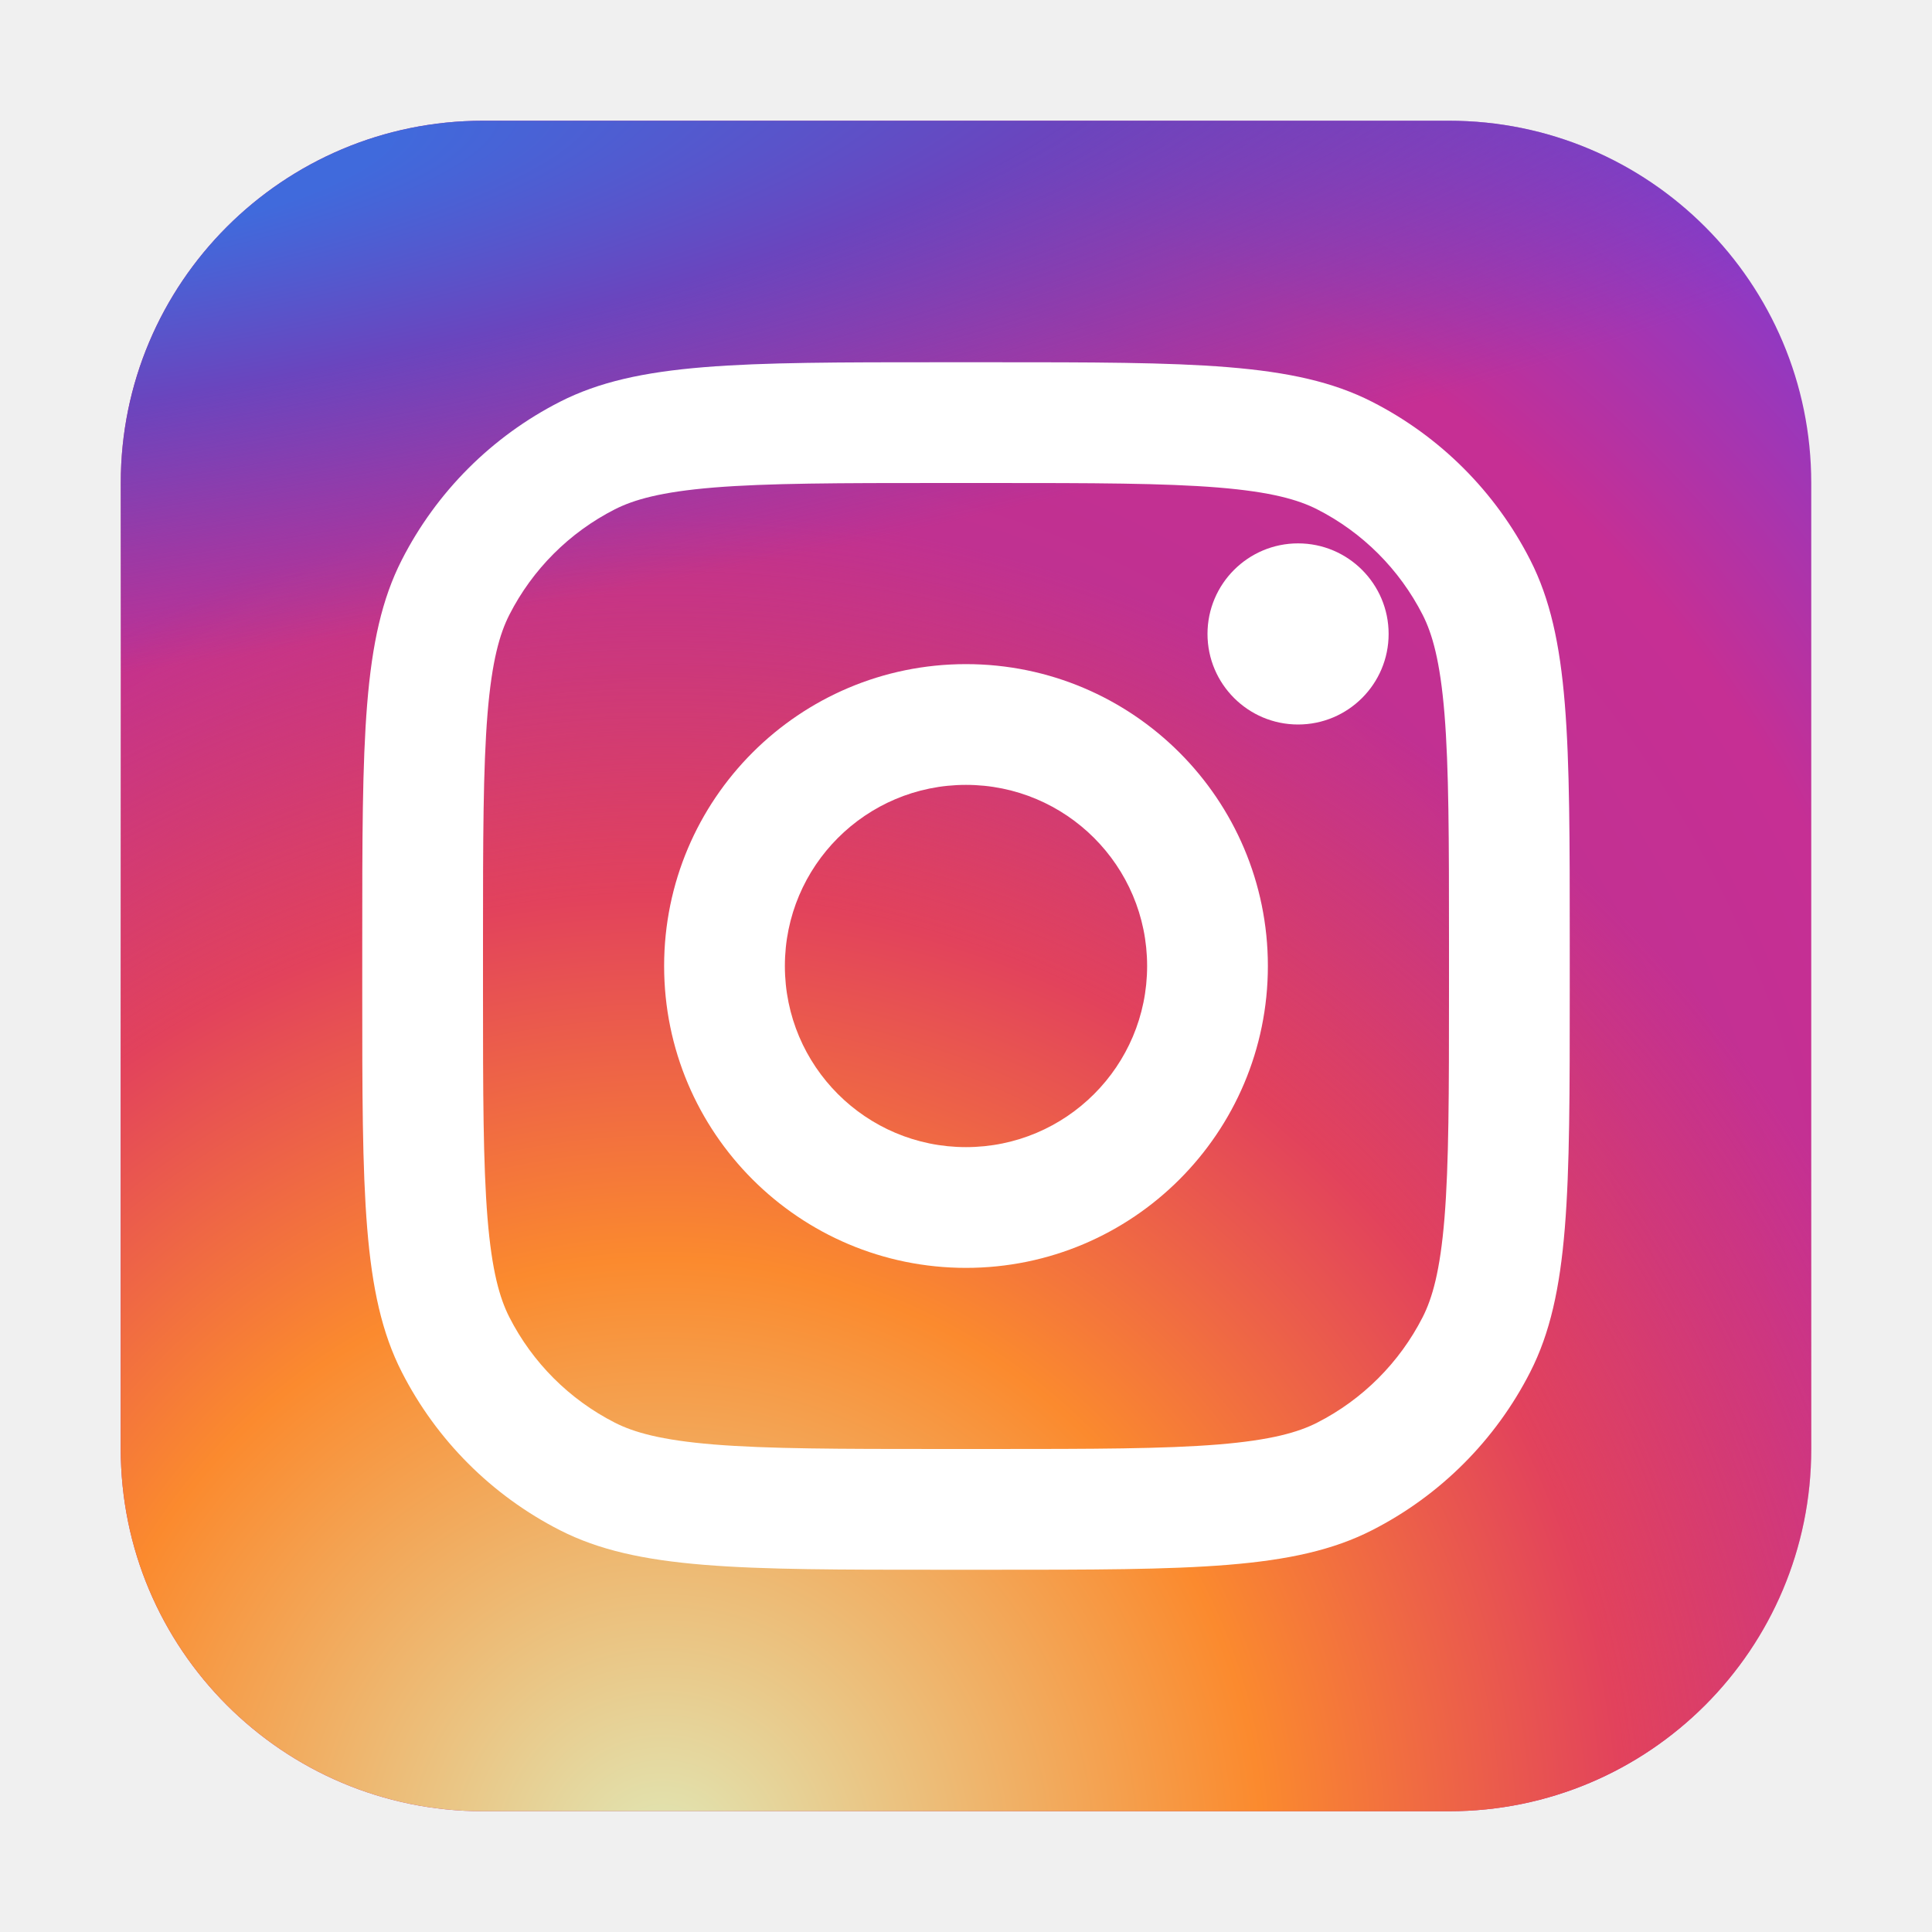
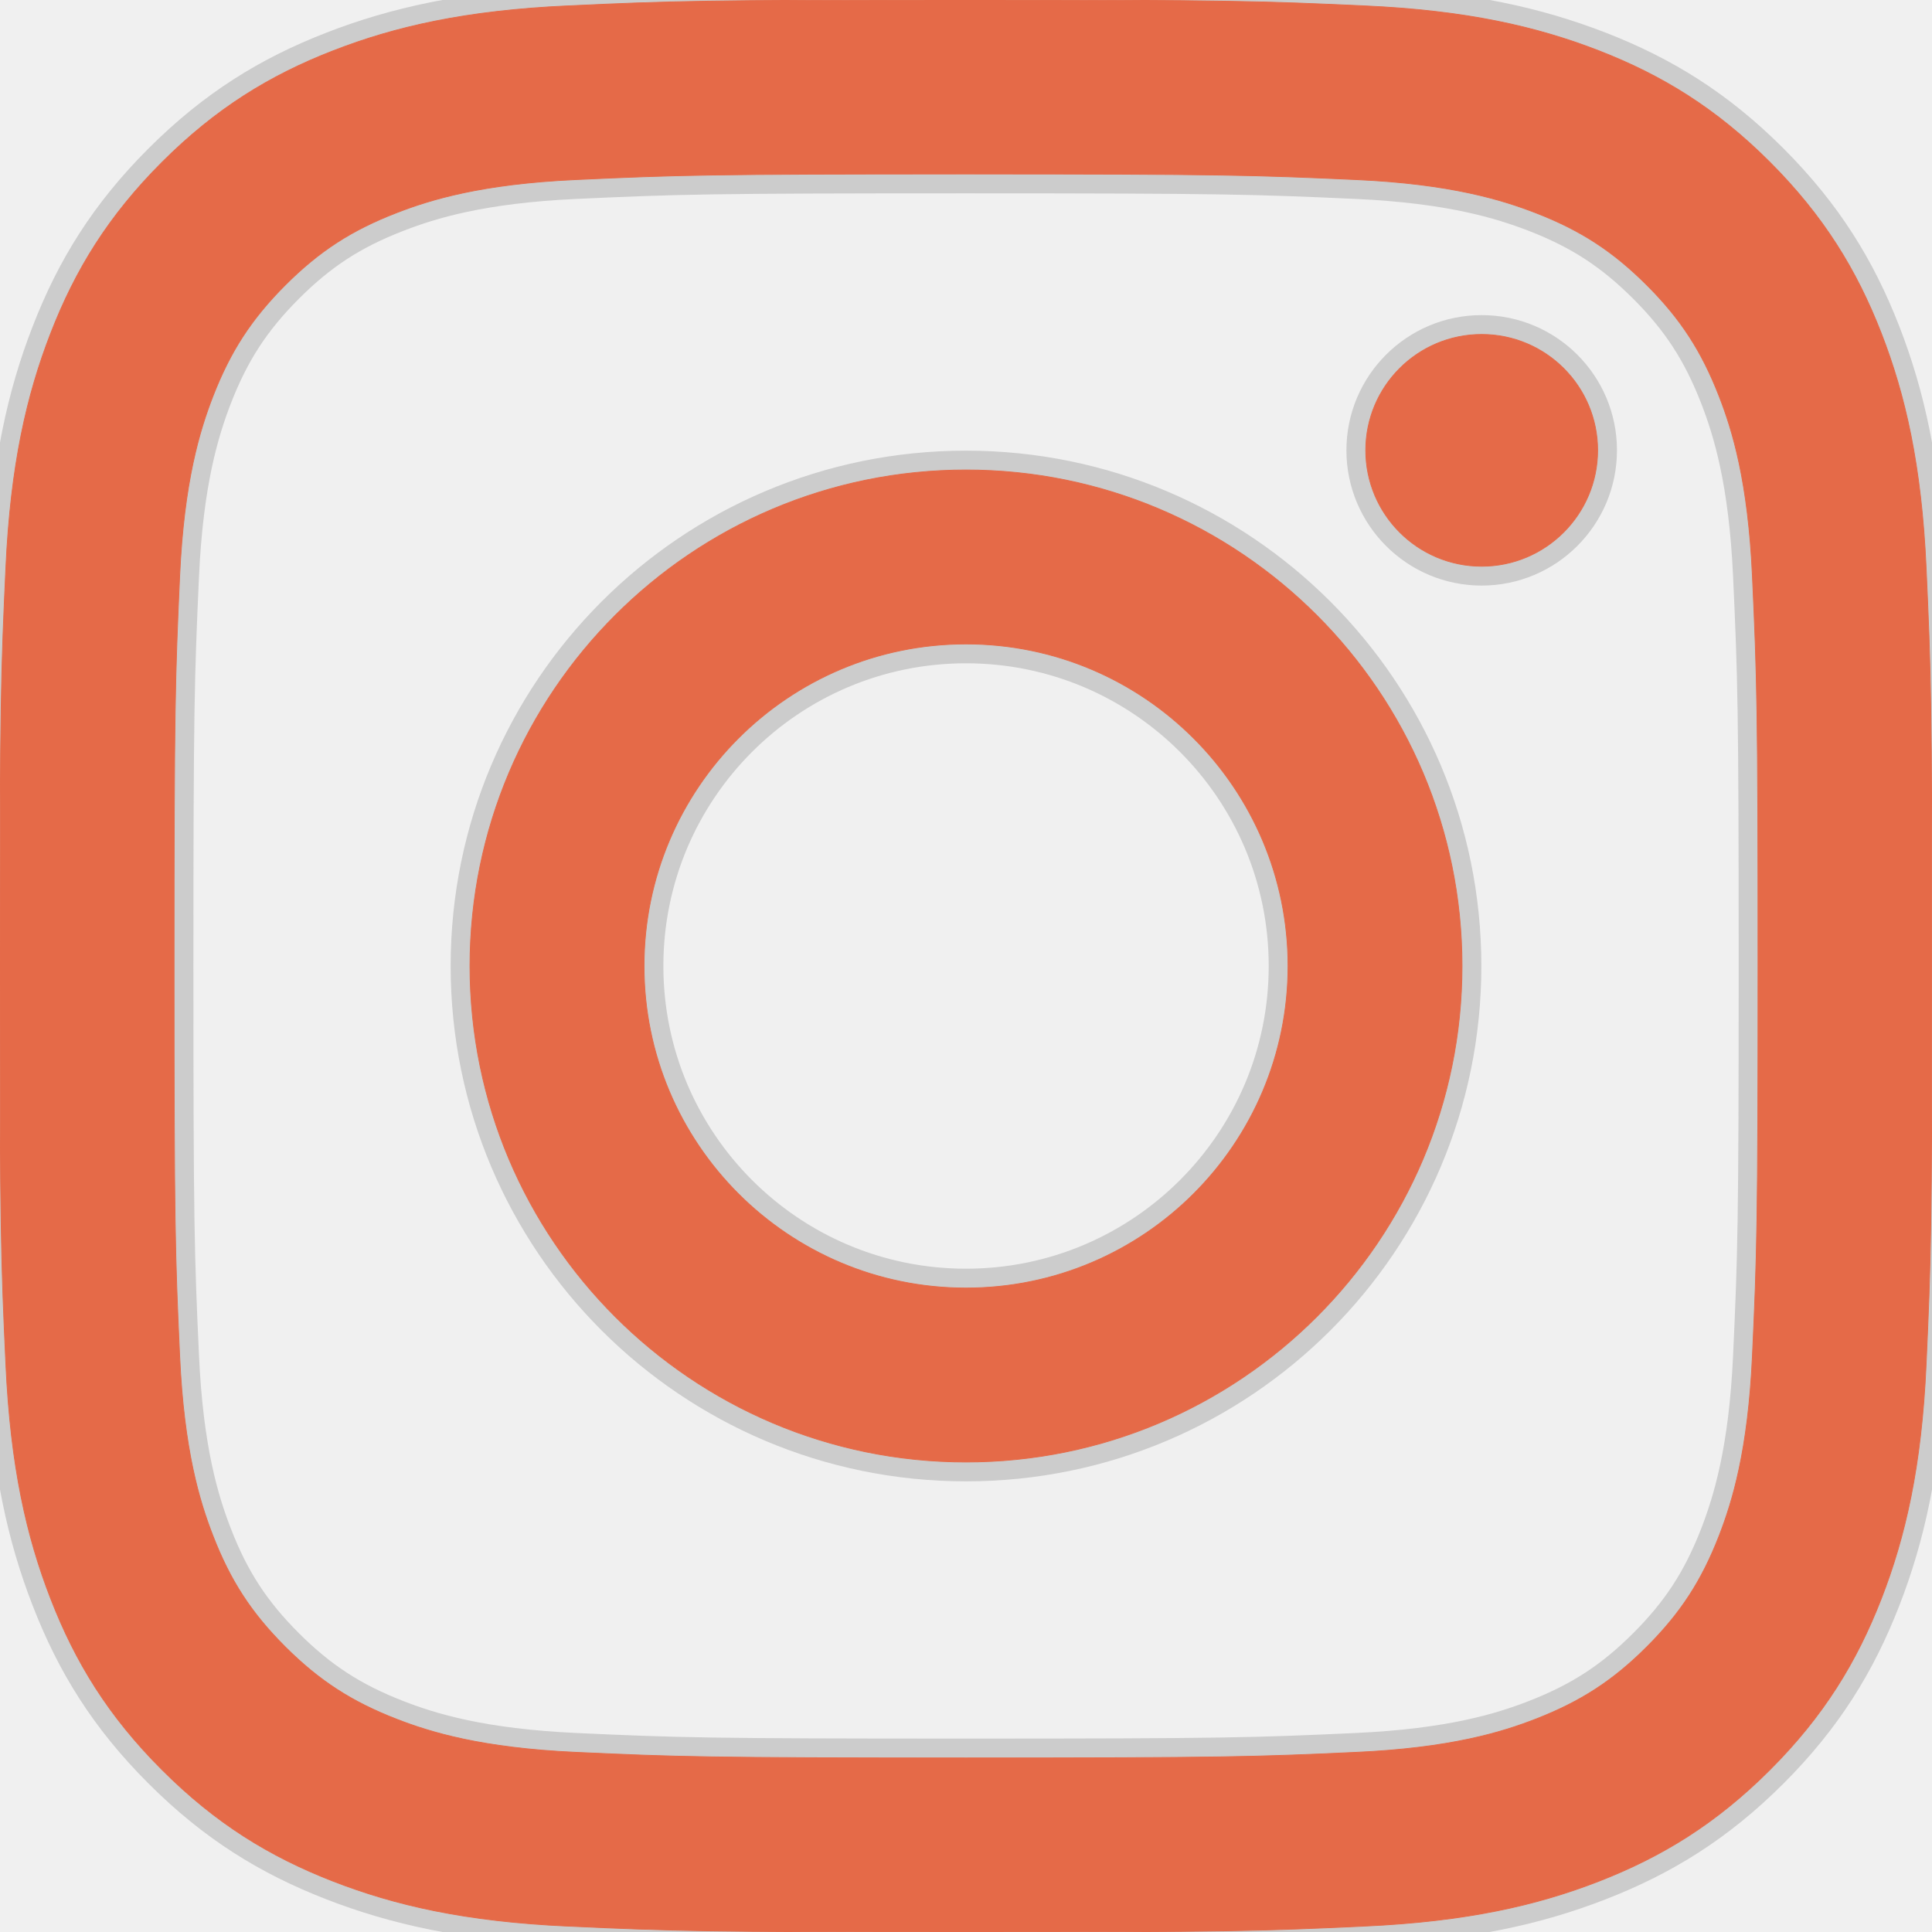
- <svg xmlns="http://www.w3.org/2000/svg" width="800px" height="800px" viewBox="0 0 32 32" fill="none">
-   <rect x="2" y="2" width="28" height="28" rx="6" fill="url(#paint0_radial_87_7153)" />
-   <rect x="2" y="2" width="28" height="28" rx="6" fill="url(#paint1_radial_87_7153)" />
-   <rect x="2" y="2" width="28" height="28" rx="6" fill="url(#paint2_radial_87_7153)" />
-   <path d="M23 10.5C23 11.328 22.328 12 21.5 12C20.672 12 20 11.328 20 10.5C20 9.672 20.672 9 21.5 9C22.328 9 23 9.672 23 10.5Z" fill="white" />
-   <path fill-rule="evenodd" clip-rule="evenodd" d="M16 21C18.761 21 21 18.761 21 16C21 13.239 18.761 11 16 11C13.239 11 11 13.239 11 16C11 18.761 13.239 21 16 21ZM16 19C17.657 19 19 17.657 19 16C19 14.343 17.657 13 16 13C14.343 13 13 14.343 13 16C13 17.657 14.343 19 16 19Z" fill="white" />
-   <path fill-rule="evenodd" clip-rule="evenodd" d="M6 15.6C6 12.24 6 10.559 6.654 9.276C7.229 8.147 8.147 7.229 9.276 6.654C10.559 6 12.24 6 15.6 6H16.4C19.76 6 21.441 6 22.724 6.654C23.853 7.229 24.771 8.147 25.346 9.276C26 10.559 26 12.24 26 15.6V16.4C26 19.76 26 21.441 25.346 22.724C24.771 23.853 23.853 24.771 22.724 25.346C21.441 26 19.76 26 16.4 26H15.6C12.24 26 10.559 26 9.276 25.346C8.147 24.771 7.229 23.853 6.654 22.724C6 21.441 6 19.76 6 16.4V15.6ZM15.6 8H16.4C18.113 8 19.278 8.002 20.178 8.075C21.055 8.147 21.503 8.277 21.816 8.436C22.569 8.819 23.18 9.431 23.564 10.184C23.723 10.497 23.853 10.945 23.925 11.822C23.998 12.722 24 13.887 24 15.6V16.4C24 18.113 23.998 19.278 23.925 20.178C23.853 21.055 23.723 21.503 23.564 21.816C23.18 22.569 22.569 23.18 21.816 23.564C21.503 23.723 21.055 23.853 20.178 23.925C19.278 23.998 18.113 24 16.4 24H15.6C13.887 24 12.722 23.998 11.822 23.925C10.945 23.853 10.497 23.723 10.184 23.564C9.431 23.18 8.819 22.569 8.436 21.816C8.277 21.503 8.147 21.055 8.075 20.178C8.002 19.278 8 18.113 8 16.4V15.6C8 13.887 8.002 12.722 8.075 11.822C8.147 10.945 8.277 10.497 8.436 10.184C8.819 9.431 9.431 8.819 10.184 8.436C10.497 8.277 10.945 8.147 11.822 8.075C12.722 8.002 13.887 8 15.6 8Z" fill="white" />
-   <defs>
-     <radialGradient id="paint0_radial_87_7153" cx="0" cy="0" r="1" gradientUnits="userSpaceOnUse" gradientTransform="translate(12 23) rotate(-55.3758) scale(25.5196)">
-       <stop stop-color="#B13589" />
-       <stop offset="0.793" stop-color="#C62F94" />
-       <stop offset="1" stop-color="#8A3AC8" />
-     </radialGradient>
-     <radialGradient id="paint1_radial_87_7153" cx="0" cy="0" r="1" gradientUnits="userSpaceOnUse" gradientTransform="translate(11 31) rotate(-65.1363) scale(22.5942)">
-       <stop stop-color="#E0E8B7" />
-       <stop offset="0.445" stop-color="#FB8A2E" />
-       <stop offset="0.715" stop-color="#E2425C" />
-       <stop offset="1" stop-color="#E2425C" stop-opacity="0" />
-     </radialGradient>
-     <radialGradient id="paint2_radial_87_7153" cx="0" cy="0" r="1" gradientUnits="userSpaceOnUse" gradientTransform="translate(0.500002 3) rotate(-8.1301) scale(38.8909 8.31836)">
-       <stop offset="0.157" stop-color="#406ADC" />
-       <stop offset="0.468" stop-color="#6A45BE" />
-       <stop offset="1" stop-color="#6A45BE" stop-opacity="0" />
-     </radialGradient>
-   </defs>
+ <svg xmlns="http://www.w3.org/2000/svg" fill="#E56A48" width="800px" height="800px" viewBox="0 0 2476 2476" stroke="#E56A48">
+   <g id="SVGRepo_bgCarrier" stroke-width="0" />
+   <g id="SVGRepo_tracerCarrier" stroke-linecap="round" stroke-linejoin="round" stroke="#CCCCCC" stroke-width="49.52">
+     <path d="M825.4 1238c0-227.9 184.7-412.7 412.6-412.7 227.9 0 412.7 184.8 412.7 412.7 0 227.9-184.8 412.7-412.7 412.7-227.9 0-412.6-184.8-412.6-412.7m-223.1 0c0 351.1 284.6 635.7 635.7 635.7s635.7-284.6 635.7-635.7-284.6-635.7-635.7-635.7S602.3 886.9 602.3 1238m1148-660.9c0 82 66.5 148.6 148.6 148.6 82 0 148.6-66.6 148.6-148.6s-66.5-148.5-148.6-148.5-148.6 66.5-148.6 148.5M737.8 2245.7c-120.7-5.5-186.3-25.6-229.9-42.6-57.8-22.5-99-49.3-142.4-92.6-43.3-43.3-70.2-84.5-92.6-142.3-17-43.6-37.1-109.2-42.6-229.9-6-130.5-7.2-169.7-7.2-500.3s1.3-369.7 7.2-500.3c5.5-120.7 25.7-186.2 42.6-229.9 22.5-57.8 49.3-99 92.6-142.4 43.3-43.3 84.5-70.2 142.4-92.6 43.6-17 109.2-37.1 229.9-42.6 130.5-6 169.7-7.2 500.2-7.2 330.6 0 369.7 1.3 500.3 7.2 120.7 5.5 186.2 25.7 229.9 42.6 57.8 22.4 99 49.3 142.4 92.6 43.3 43.3 70.1 84.6 92.6 142.4 17 43.6 37.1 109.2 42.6 229.9 6 130.6 7.2 169.7 7.2 500.3 0 330.5-1.2 369.7-7.2 500.3-5.5 120.7-25.7 186.3-42.6 229.9-22.5 57.8-49.3 99-92.6 142.3-43.3 43.3-84.6 70.1-142.4 92.6-43.6 17-109.2 37.1-229.9 42.6-130.5 6-169.7 7.2-500.3 7.2-330.5 0-369.7-1.2-500.2-7.2M727.6 7.5c-131.8 6-221.8 26.9-300.5 57.5-81.4 31.6-150.4 74-219.3 142.8C139 276.6 96.6 345.6 65 427.1 34.4 505.8 13.5 595.8 7.5 727.6 1.4 859.6 0 901.8 0 1238s1.4 378.4 7.5 510.4c6 131.8 26.9 221.8 57.5 300.5 31.6 81.4 73.9 150.5 142.8 219.3 68.8 68.8 137.8 111.1 219.3 142.8 78.8 30.6 168.7 51.5 300.5 57.5 132.1 6 174.2 7.5 510.4 7.5 336.3 0 378.4-1.4 510.4-7.5 131.8-6 221.8-26.9 300.5-57.5 81.4-31.7 150.4-74 219.3-142.8 68.8-68.8 111.1-137.9 142.8-219.3 30.6-78.7 51.6-168.7 57.5-300.5 6-132.1 7.4-174.2 7.4-510.4s-1.4-378.4-7.4-510.4c-6-131.8-26.9-221.8-57.5-300.5-31.7-81.4-74-150.4-142.8-219.3C2199.4 139 2130.3 96.6 2049 65c-78.8-30.6-168.8-51.6-300.5-57.5-132-6-174.2-7.5-510.4-7.5-336.3 0-378.4 1.4-510.5 7.5" />
+   </g>
+   <g id="SVGRepo_iconCarrier">
+     <path d="M825.4 1238c0-227.9 184.7-412.7 412.6-412.7 227.9 0 412.7 184.8 412.7 412.7 0 227.9-184.8 412.7-412.7 412.7-227.9 0-412.6-184.8-412.6-412.7m-223.1 0c0 351.1 284.6 635.7 635.7 635.7s635.7-284.6 635.7-635.7-284.6-635.7-635.7-635.7S602.3 886.9 602.3 1238m1148-660.9c0 82 66.5 148.6 148.6 148.6 82 0 148.6-66.6 148.6-148.6s-66.5-148.5-148.6-148.5-148.6 66.5-148.6 148.5M737.8 2245.7c-120.7-5.5-186.3-25.6-229.9-42.6-57.8-22.5-99-49.3-142.4-92.6-43.3-43.3-70.2-84.5-92.6-142.3-17-43.6-37.1-109.2-42.6-229.9-6-130.5-7.2-169.7-7.2-500.3s1.3-369.7 7.2-500.3c5.5-120.7 25.7-186.2 42.6-229.9 22.5-57.8 49.3-99 92.6-142.4 43.3-43.3 84.5-70.2 142.4-92.6 43.6-17 109.2-37.1 229.9-42.6 130.5-6 169.7-7.2 500.2-7.2 330.6 0 369.7 1.3 500.3 7.2 120.7 5.5 186.2 25.7 229.9 42.6 57.8 22.4 99 49.3 142.4 92.6 43.3 43.3 70.1 84.6 92.6 142.4 17 43.6 37.1 109.2 42.6 229.9 6 130.6 7.2 169.7 7.2 500.3 0 330.5-1.2 369.7-7.2 500.3-5.5 120.7-25.7 186.3-42.6 229.9-22.5 57.8-49.3 99-92.6 142.3-43.3 43.3-84.6 70.1-142.4 92.6-43.6 17-109.2 37.1-229.9 42.6-130.5 6-169.7 7.2-500.3 7.2-330.5 0-369.7-1.2-500.2-7.2M727.6 7.5c-131.8 6-221.8 26.9-300.5 57.5-81.4 31.6-150.4 74-219.3 142.8C139 276.6 96.6 345.6 65 427.1 34.4 505.8 13.5 595.8 7.5 727.6 1.4 859.6 0 901.8 0 1238s1.4 378.4 7.5 510.4c6 131.8 26.9 221.8 57.5 300.5 31.6 81.4 73.9 150.5 142.8 219.3 68.8 68.8 137.8 111.1 219.3 142.8 78.8 30.6 168.7 51.5 300.5 57.5 132.1 6 174.2 7.5 510.4 7.5 336.3 0 378.4-1.4 510.4-7.5 131.8-6 221.8-26.9 300.5-57.5 81.4-31.7 150.4-74 219.3-142.8 68.8-68.8 111.1-137.9 142.8-219.3 30.6-78.7 51.6-168.7 57.5-300.5 6-132.1 7.4-174.2 7.4-510.4s-1.4-378.4-7.4-510.4c-6-131.8-26.9-221.8-57.5-300.5-31.7-81.4-74-150.4-142.8-219.3C2199.4 139 2130.3 96.6 2049 65c-78.8-30.6-168.8-51.6-300.5-57.5-132-6-174.2-7.5-510.4-7.5-336.3 0-378.4 1.4-510.5 7.5" />
+   </g>
</svg>
